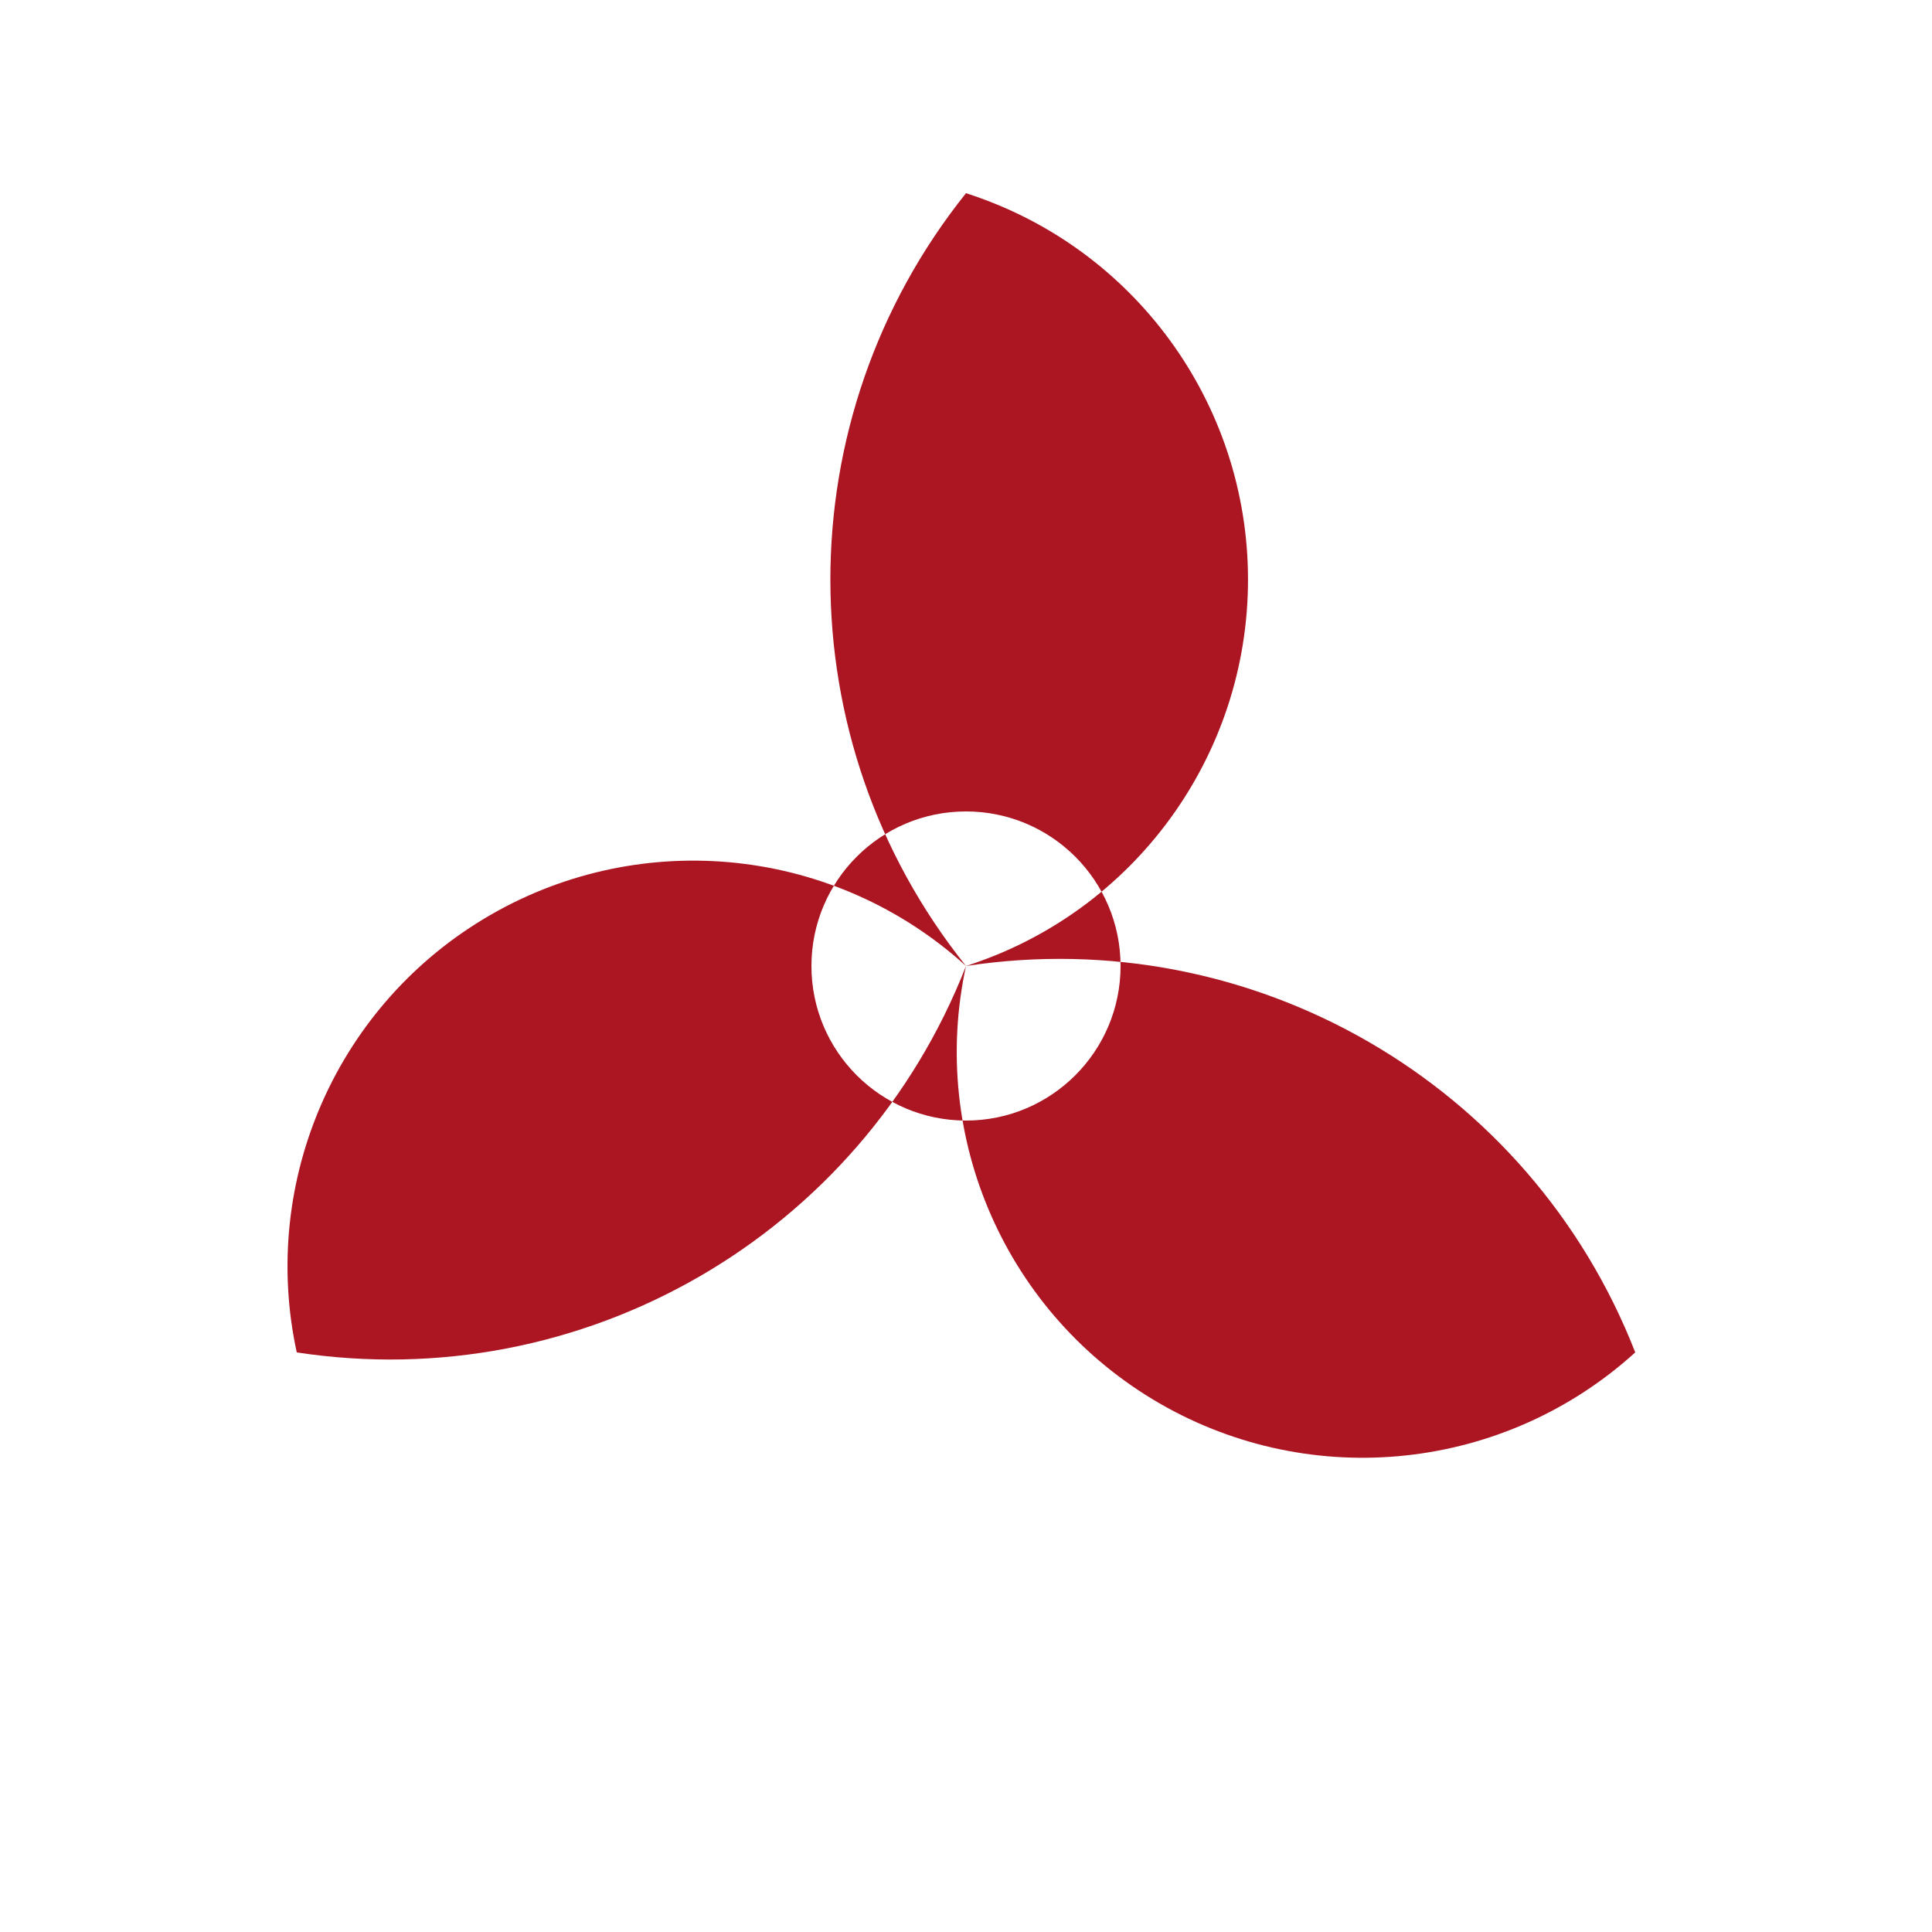
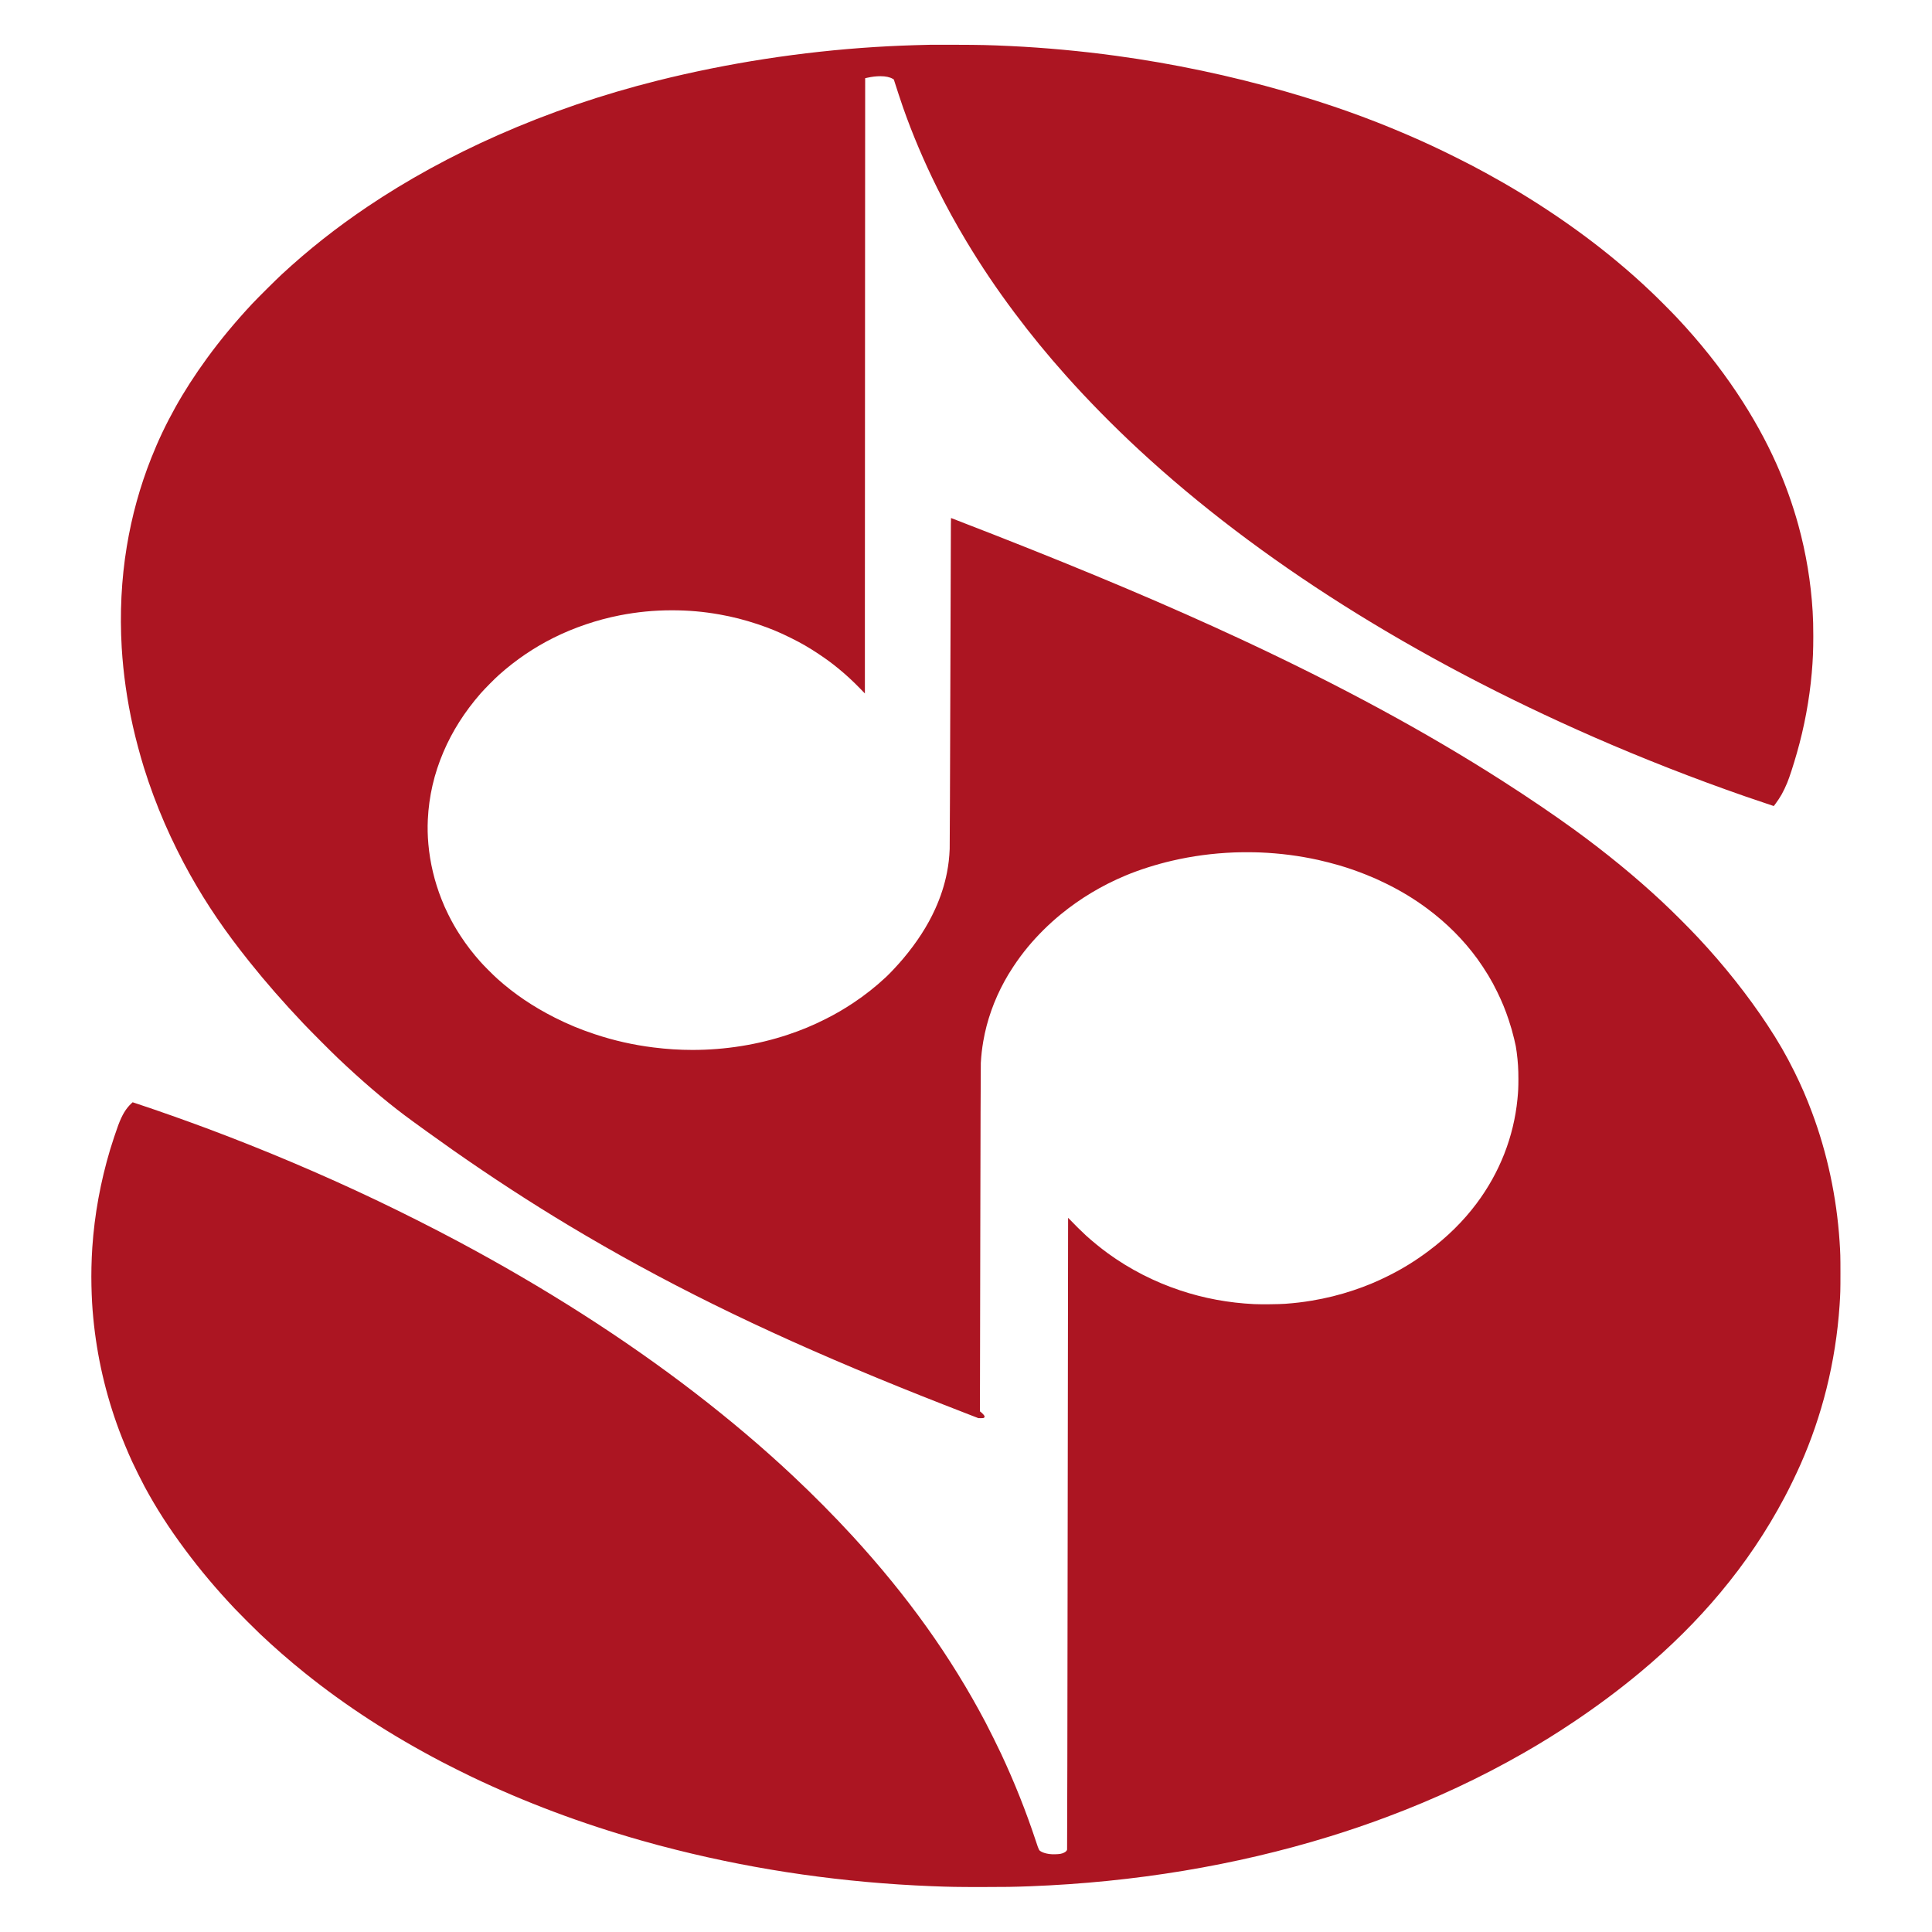
- <svg xmlns="http://www.w3.org/2000/svg" viewBox="0 0 100 100">
-   <path fill-rule="evenodd" clip-rule="evenodd" fill="#AC1522" d="M50,50 A32,32 0 0,1 50,10 A21,21 0 0,1 50,50 Z M50,50 A32,32 0 0,1 84.64,70 A21,21 0 0,1 50,50 Z M50,50 A32,32 0 0,1 15.36,70 A21,21 0 0,1 50,50 Z M50,42 A8,8 0 1,1 50,58 A8,8 0 1,1 50,42 Z" />
+ <svg xmlns="http://www.w3.org/2000/svg" viewBox="0 0 9000 9000">
+   <g transform="translate(0,9000) scale(0.1,-0.1)" fill="#AC1522" stroke="none">
+     <path d="M43330 87914 c-1022 -23 -1749 -53 -2570 -104 -3420 -215 -6856 -746 -10133 -1566 -2574 -644 -5067 -1496 -7427 -2539 -2187 -966 -4234 -2089 -6090 -3339 -1447 -976 -2738 -1996 -3980 -3144 -279 -258 -1135 -1109 -1381 -1372 -784 -840 -1484 -1683 -2109 -2541 -569 -782 -1067 -1556 -1477 -2294 -441 -793 -789 -1526 -1118 -2355 -524 -1320 -904 -2695 -1139 -4120 -251 -1520 -330 -3111 -236 -4710 72 -1202 248 -2441 521 -3665 132 -588 334 -1345 514 -1925 266 -855 601 -1755 968 -2600 339 -781 781 -1671 1185 -2390 791 -1408 1628 -2636 2763 -4055 772 -966 1573 -1882 2523 -2885 305 -322 1276 -1296 1586 -1591 1115 -1059 2148 -1944 3135 -2686 422 -317 1556 -1133 2240 -1613 1796 -1258 3585 -2423 5390 -3507 4290 -2577 8808 -4811 14385 -7110 1342 -553 2509 -1018 4295 -1710 l400 -155 105 -2 c58 0 117 2 132 7 15 4 35 18 44 32 13 20 14 30 4 59 -12 37 -82 115 -163 182 l-48 39 16 8030 c9 4868 19 8097 25 8200 21 359 55 663 116 1015 163 950 501 1907 990 2797 122 221 245 426 402 663 219 333 441 633 689 932 451 542 978 1064 1533 1518 910 743 1905 1340 3002 1800 640 269 1427 520 2178 694 938 218 1877 344 2880 386 302 13 908 13 1210 0 953 -40 1824 -153 2725 -351 263 -58 728 -178 980 -253 439 -130 841 -270 1265 -441 348 -140 554 -232 895 -399 712 -349 1329 -724 1935 -1174 908 -676 1685 -1454 2327 -2333 148 -203 379 -551 509 -769 165 -275 272 -473 425 -785 219 -447 371 -819 530 -1295 103 -309 178 -571 253 -882 73 -301 90 -389 120 -623 59 -459 79 -782 79 -1250 0 -384 -9 -586 -44 -935 -172 -1753 -828 -3428 -1910 -4870 -610 -815 -1362 -1557 -2243 -2214 -612 -457 -1181 -808 -1855 -1146 -563 -281 -1037 -478 -1626 -675 -641 -215 -1282 -374 -1945 -484 -424 -71 -784 -113 -1240 -147 -292 -22 -1125 -30 -1443 -15 -1195 58 -2337 269 -3441 636 -1214 403 -2363 992 -3384 1736 -328 240 -692 536 -1002 815 -173 156 -606 583 -754 743 -47 52 -88 92 -90 90 -2 -2 -11 -6617 -20 -14699 -11 -9218 -21 -14709 -27 -14733 -14 -55 -63 -103 -143 -141 -111 -53 -196 -69 -402 -74 -135 -3 -209 0 -292 12 -143 21 -268 57 -354 103 -119 62 -118 61 -260 489 -468 1412 -991 2726 -1628 4089 -151 323 -546 1119 -715 1440 -1612 3060 -3629 5887 -6205 8695 -843 918 -1821 1906 -2780 2805 -1399 1312 -2916 2598 -4550 3856 -3290 2533 -7043 4930 -11100 7092 -1159 617 -2549 1318 -3760 1894 -2543 1211 -5244 2355 -7900 3345 -1033 385 -2210 801 -3163 1118 l-278 92 -52 -48 c-260 -241 -437 -534 -622 -1029 -89 -238 -286 -831 -374 -1125 -450 -1503 -729 -3039 -831 -4560 -39 -588 -53 -1231 -40 -1788 14 -590 36 -978 85 -1497 172 -1799 574 -3545 1210 -5250 157 -420 398 -1001 595 -1430 126 -276 444 -914 590 -1185 540 -1000 1125 -1911 1883 -2930 710 -954 1438 -1819 2306 -2740 228 -242 931 -945 1186 -1186 672 -635 1350 -1226 2070 -1806 1913 -1539 4047 -2925 6410 -4160 303 -159 1067 -541 1375 -688 2499 -1193 5101 -2171 7895 -2965 582 -166 1038 -287 1665 -444 3836 -960 7795 -1523 11860 -1686 867 -34 1186 -40 2350 -40 1118 0 1455 6 2235 35 4871 186 9573 966 13950 2315 900 277 1772 574 2675 912 2245 839 4385 1840 6385 2988 831 477 1510 898 2305 1430 1103 738 2132 1505 3110 2319 1397 1163 2647 2404 3734 3706 1179 1412 2151 2856 3000 4455 228 429 532 1055 738 1520 499 1125 909 2318 1212 3530 316 1267 523 2583 611 3890 36 535 40 699 40 1495 0 797 -4 937 -41 1490 -137 2059 -579 4123 -1288 6011 -253 676 -494 1233 -811 1874 -384 776 -761 1430 -1270 2200 -915 1384 -2015 2769 -3214 4049 -480 513 -1189 1220 -1716 1711 -1213 1131 -2578 2250 -4045 3317 -954 693 -2155 1508 -3353 2275 -3574 2289 -7592 4465 -12212 6615 -3327 1549 -6988 3098 -11490 4863 -622 244 -1888 736 -1956 760 l-37 13 -6 -281 c-3 -155 -15 -3569 -26 -7587 -12 -4095 -25 -7411 -30 -7545 -16 -398 -55 -735 -126 -1100 -113 -577 -294 -1136 -551 -1703 -351 -777 -857 -1560 -1492 -2312 -257 -303 -594 -665 -796 -853 -486 -453 -973 -839 -1525 -1206 -436 -290 -828 -518 -1300 -755 -592 -298 -1120 -517 -1750 -727 -1404 -467 -2919 -709 -4440 -709 -605 0 -1190 37 -1819 116 -938 116 -1843 321 -2736 618 -685 228 -1246 461 -1860 771 -1014 513 -1882 1099 -2670 1805 -200 179 -619 599 -790 790 -362 408 -646 776 -927 1205 -228 347 -400 649 -583 1020 -136 278 -201 424 -310 700 -326 825 -533 1696 -610 2565 -35 398 -43 761 -25 1140 52 1092 291 2129 727 3150 414 970 981 1863 1728 2722 181 208 663 695 865 874 784 697 1618 1263 2535 1722 948 474 2023 839 3080 1046 821 160 1601 236 2440 236 764 0 1471 -62 2219 -195 608 -108 1159 -249 1761 -449 583 -195 1017 -374 1565 -648 490 -244 820 -434 1270 -733 380 -253 630 -436 950 -699 340 -280 637 -553 972 -895 l248 -255 0 3650 c0 2008 3 8457 7 14331 l6 10680 96 21 c227 50 417 72 618 72 236 0 440 -43 568 -121 l54 -33 36 -115 c75 -242 301 -927 392 -1186 438 -1248 978 -2521 1594 -3760 419 -843 854 -1638 1354 -2470 691 -1151 1414 -2225 2246 -3335 773 -1032 1525 -1950 2402 -2933 1032 -1156 2203 -2346 3397 -3452 5553 -5142 12811 -9722 21240 -13405 2252 -984 4657 -1925 6995 -2737 400 -139 1112 -380 1248 -423 l87 -28 84 111 c96 128 209 300 284 433 75 132 192 377 257 539 119 294 274 772 450 1385 346 1204 586 2495 694 3735 52 596 71 1047 71 1710 0 488 -8 773 -30 1155 -81 1354 -305 2704 -664 4012 -266 967 -608 1922 -1019 2850 -489 1100 -1109 2217 -1840 3313 -816 1223 -1732 2371 -2806 3515 -246 262 -882 900 -1166 1169 -558 531 -1056 973 -1655 1471 -1796 1492 -3870 2889 -6078 4094 -492 268 -757 407 -1322 690 -851 427 -1543 750 -2385 1111 -1819 781 -3596 1411 -5615 1991 -2568 738 -5231 1300 -7890 1663 -1632 223 -3314 379 -4930 456 -979 46 -1393 56 -2545 59 -583 2 -1121 2 -1195 0z" />
+   </g>
</svg>
